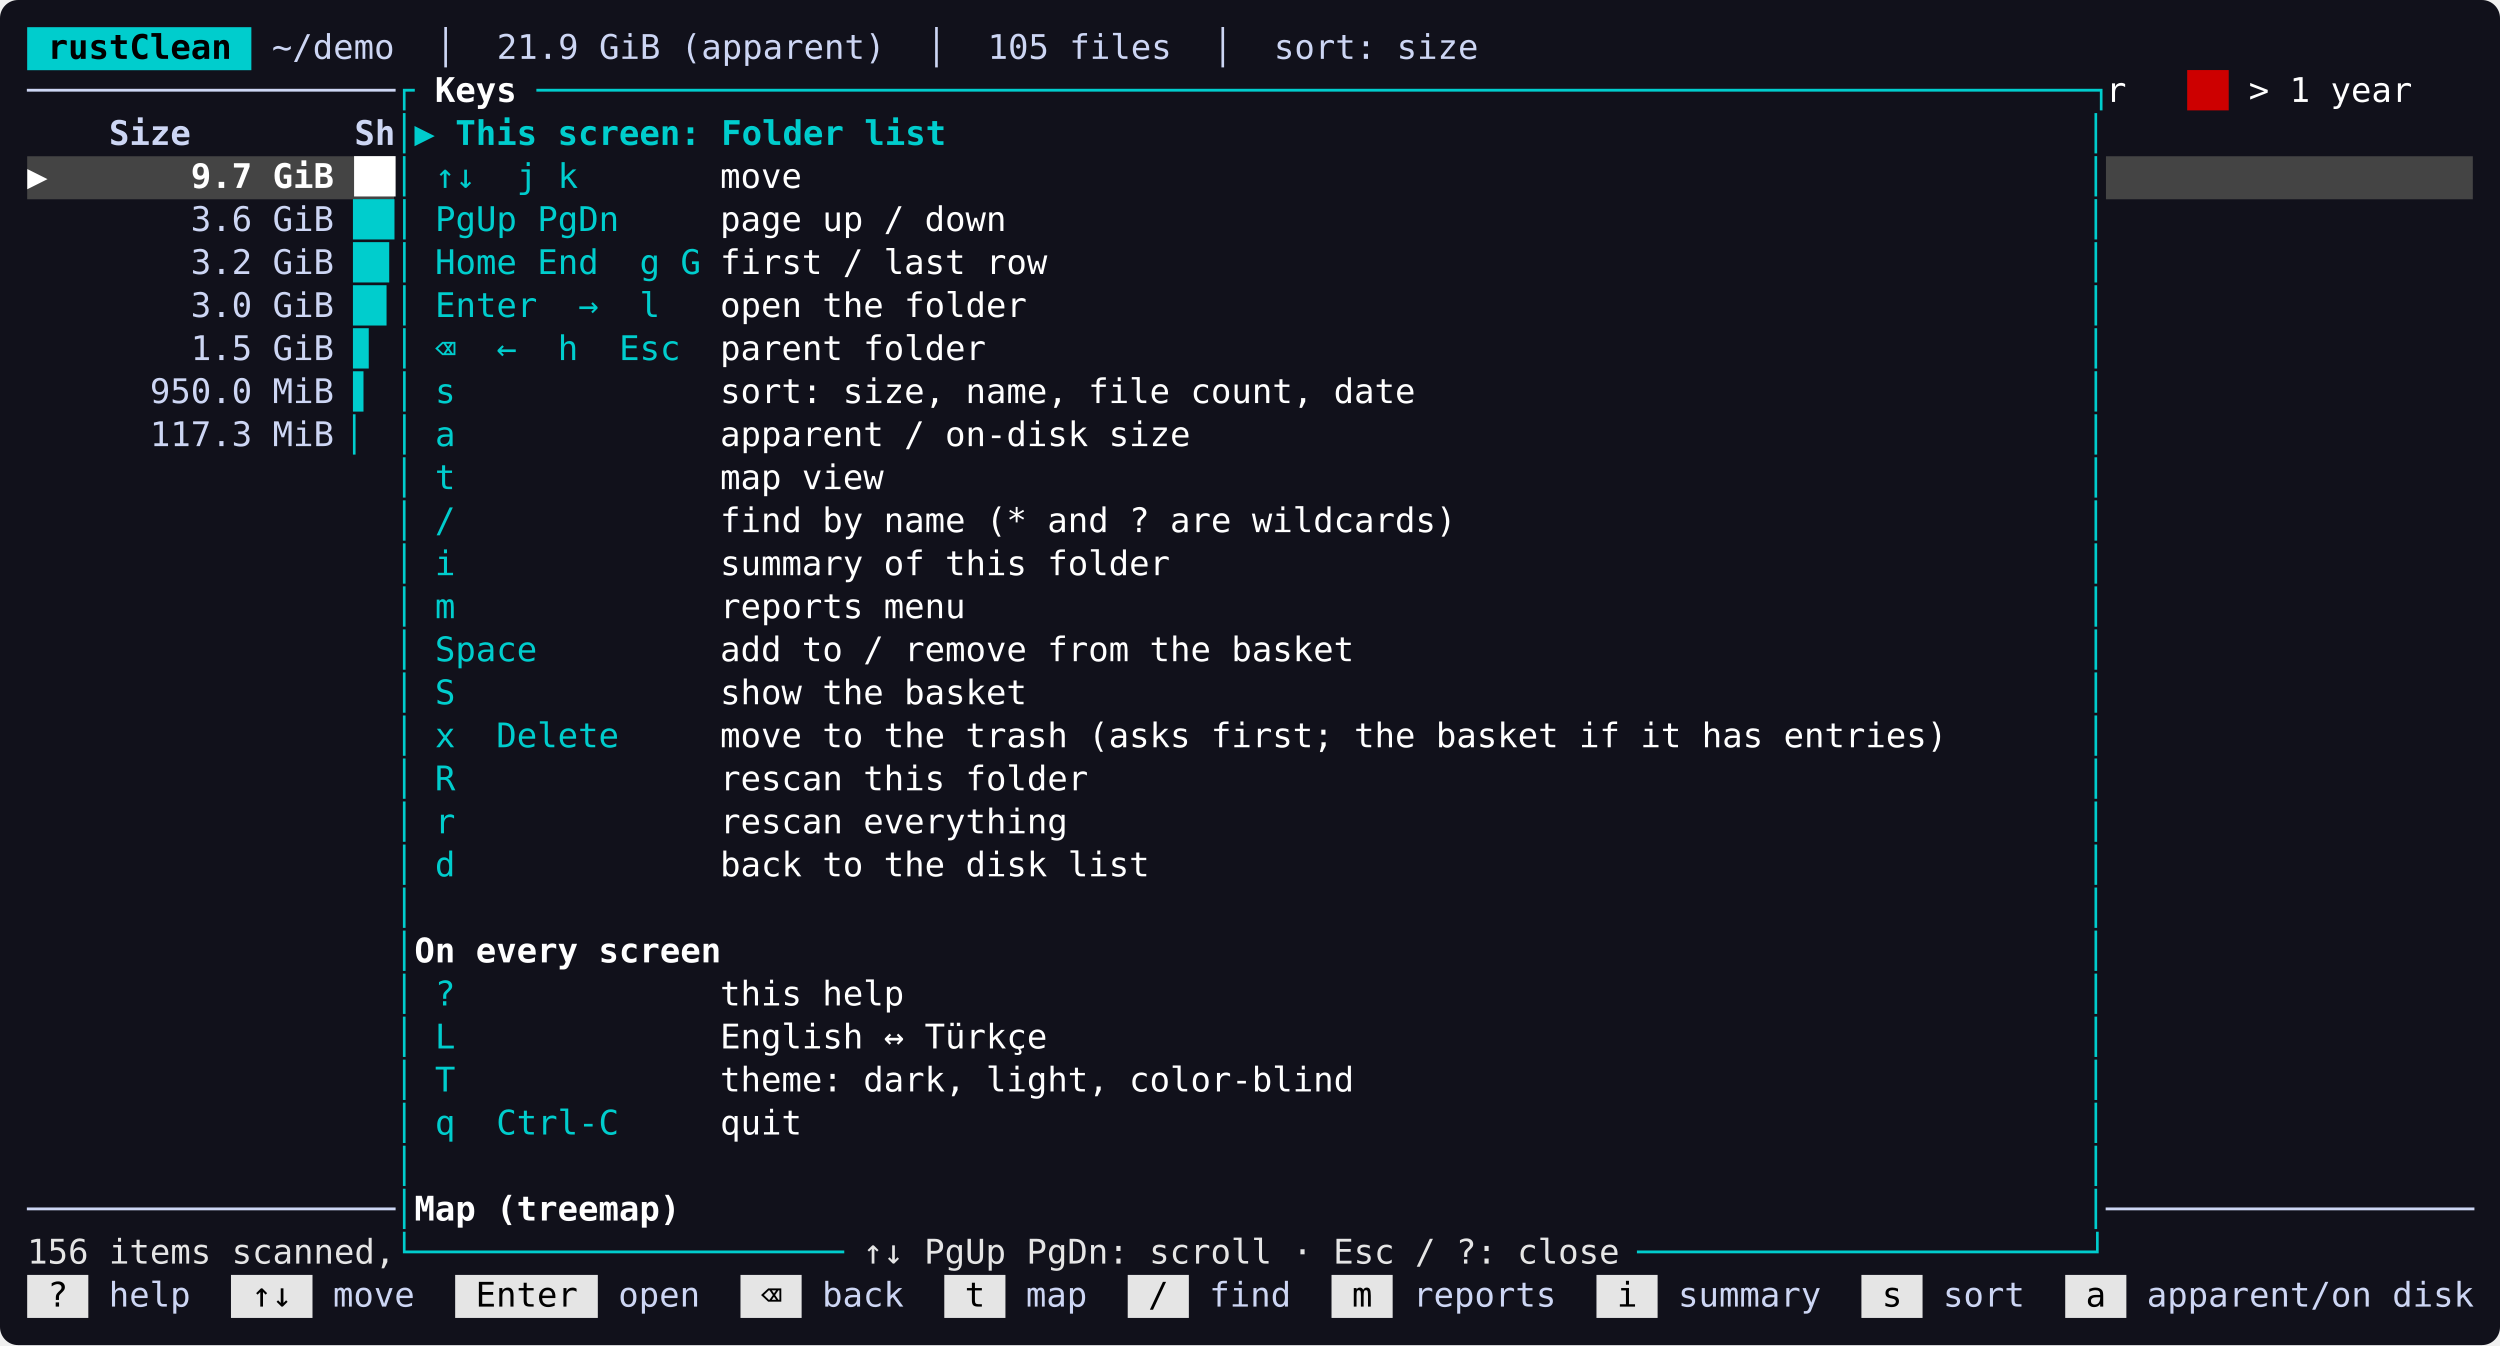
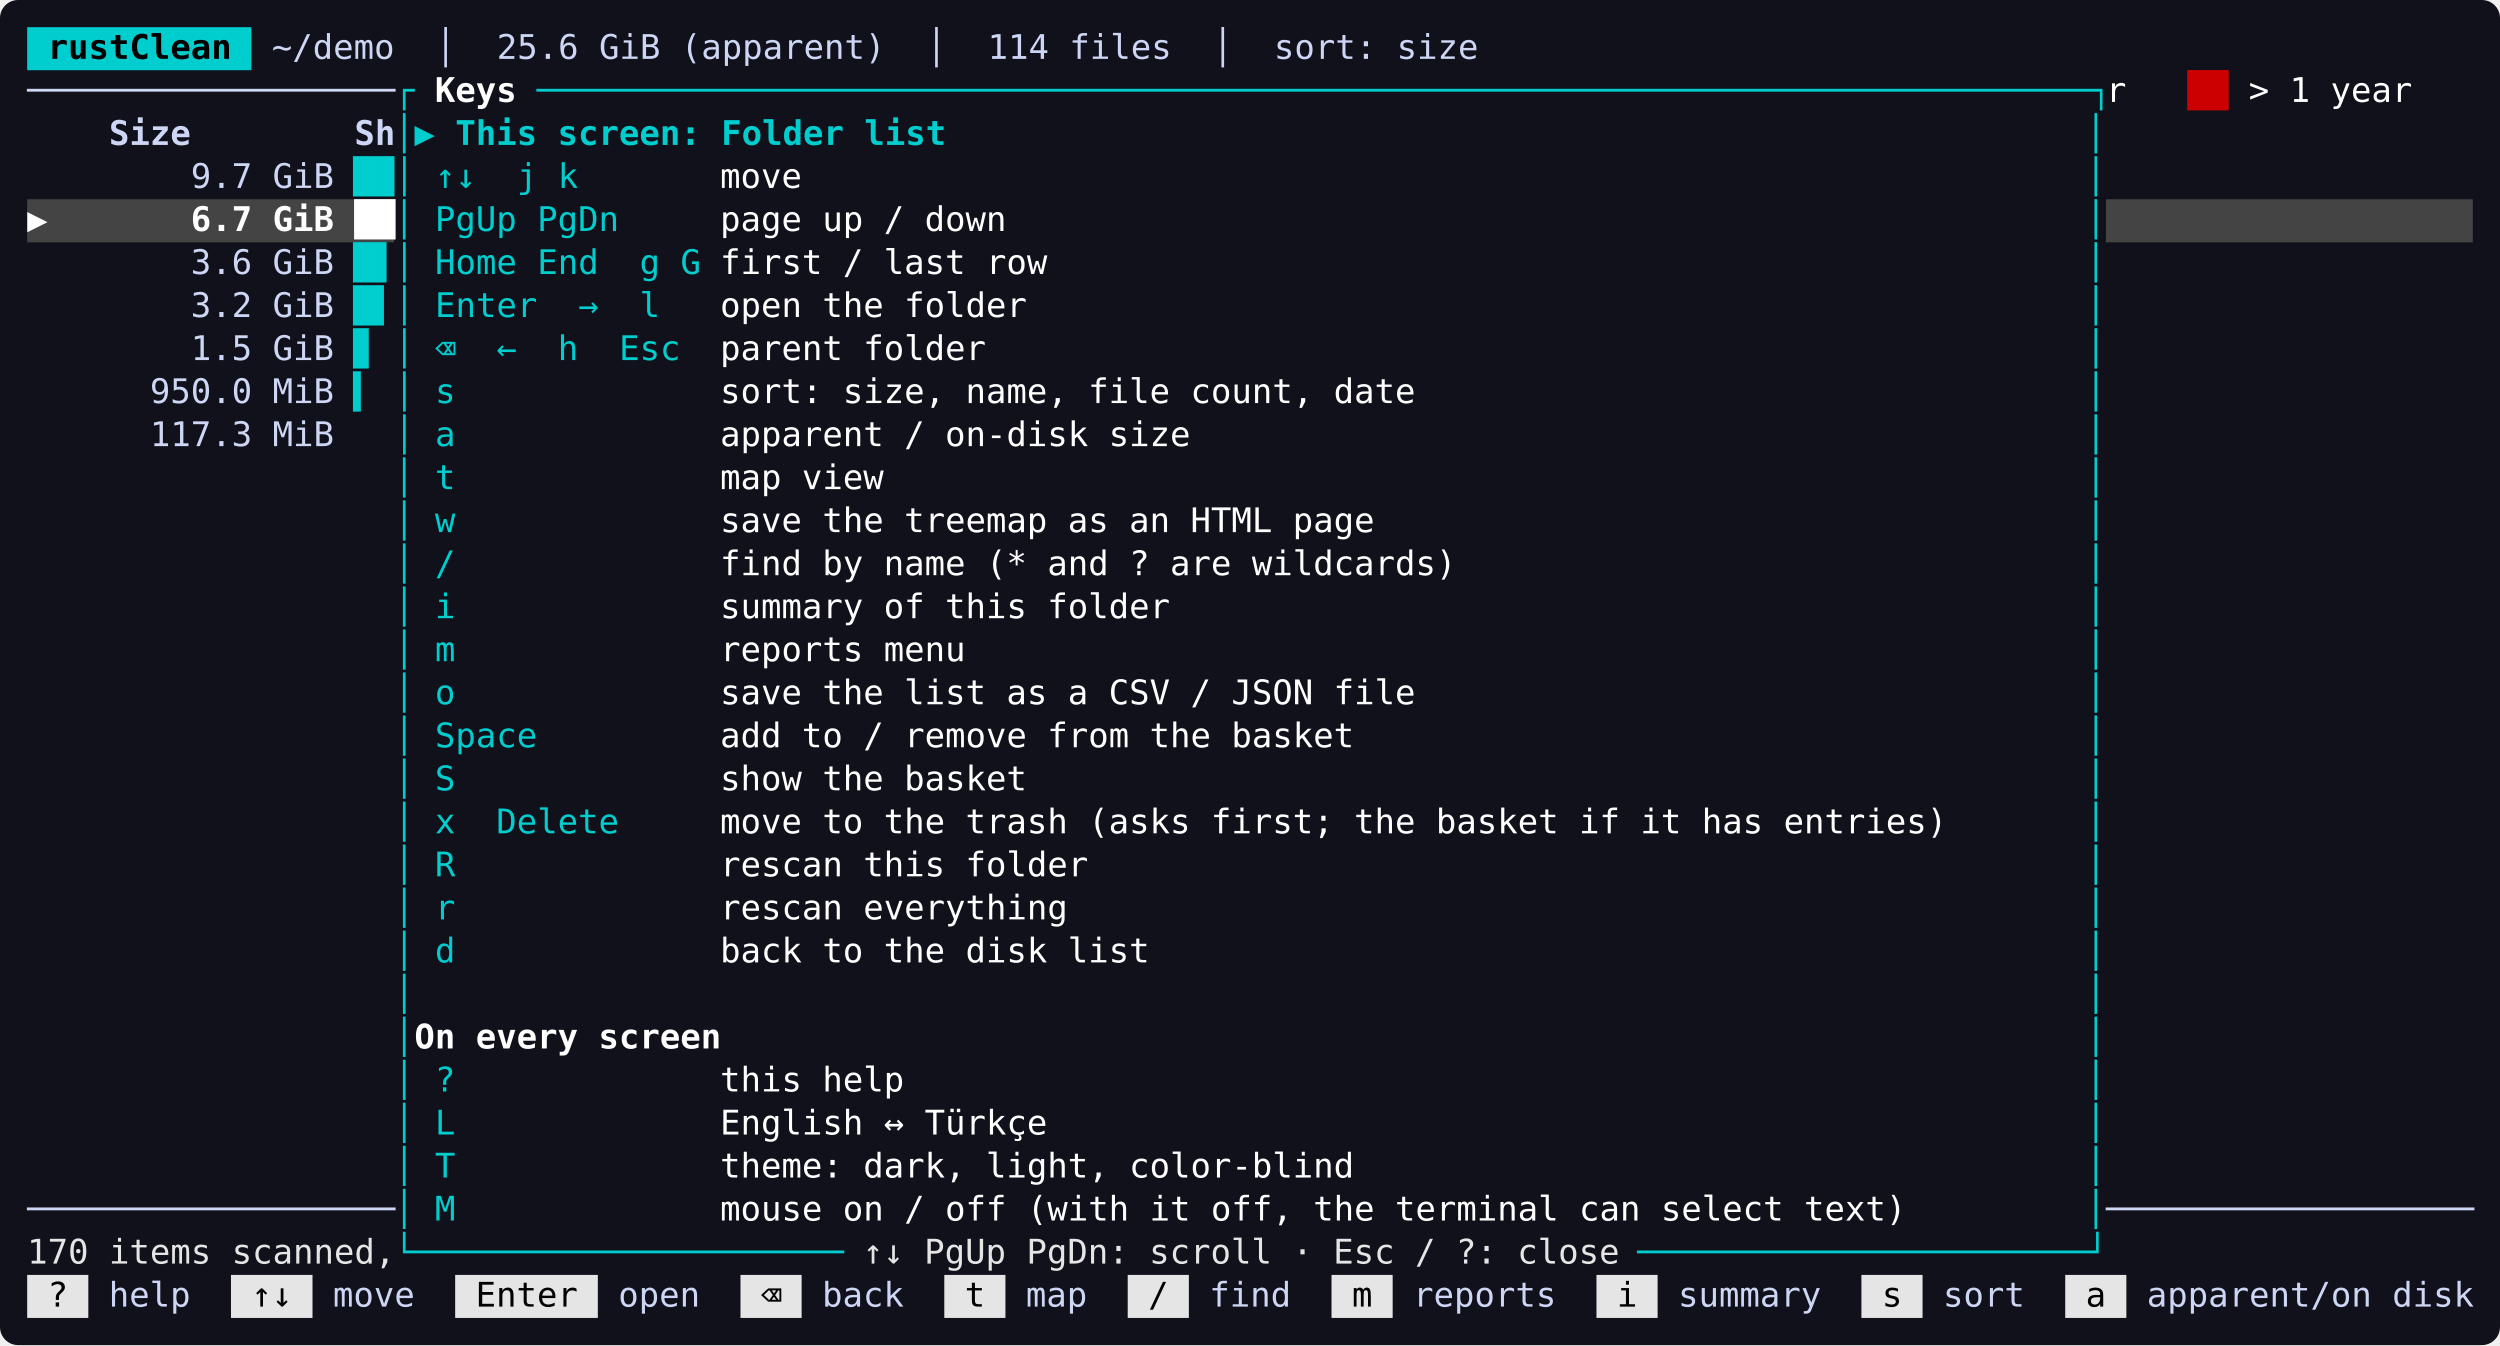
<svg xmlns="http://www.w3.org/2000/svg" width="1104" height="594" viewBox="0 0 1104 594">
  <rect width="100%" height="100%" rx="8" fill="#11111b" />
  <g transform="translate(12,12)" font-family="SFMono-Regular,Menlo,Consolas,monospace" font-size="15">
    <rect x="0.0" y="0.0" width="99.0" height="19.0" fill="#00cdcd" />
    <text x="0.0" y="14.0" fill="#000000" font-weight="bold" xml:space="preserve" textLength="99.0" lengthAdjust="spacingAndGlyphs"> rustClean </text>
-     <text x="99.0" y="14.0" fill="#cdd6f4" xml:space="preserve" textLength="981.0" lengthAdjust="spacingAndGlyphs"> ~/demo  │  21.9 GiB (apparent)  │  105 files  │  sort: size                                                 </text>
+     <text x="99.0" y="14.0" fill="#cdd6f4" xml:space="preserve" textLength="981.0" lengthAdjust="spacingAndGlyphs"> ~/demo  │  25.6 GiB (apparent)  │  114 files  │  sort: size                                                 </text>
    <text x="0.0" y="33.0" fill="#cdd6f4" xml:space="preserve" textLength="162.0" lengthAdjust="spacingAndGlyphs">──────────────────</text>
    <text x="162.0" y="33.0" fill="#00cdcd" xml:space="preserve" textLength="9.0" lengthAdjust="spacingAndGlyphs">┌</text>
    <text x="171.0" y="33.0" fill="#ffffff" font-weight="bold" xml:space="preserve" textLength="54.0" lengthAdjust="spacingAndGlyphs"> Keys </text>
    <text x="225.0" y="33.0" fill="#00cdcd" xml:space="preserve" textLength="693.0" lengthAdjust="spacingAndGlyphs">────────────────────────────────────────────────────────────────────────────┐</text>
    <text x="918.0" y="33.0" fill="#ffffff" xml:space="preserve" textLength="36.0" lengthAdjust="spacingAndGlyphs">r   </text>
    <text x="954.0" y="33.0" fill="#cd0000" xml:space="preserve" textLength="18.0" lengthAdjust="spacingAndGlyphs">██</text>
    <text x="972.0" y="33.0" fill="#ffffff" xml:space="preserve" textLength="108.0" lengthAdjust="spacingAndGlyphs"> &gt; 1 year   </text>
    <text x="0.0" y="52.0" fill="#cdd6f4" font-weight="bold" xml:space="preserve" textLength="162.0" lengthAdjust="spacingAndGlyphs">    Size        Sh</text>
    <text x="162.0" y="52.0" fill="#00cdcd" xml:space="preserve" textLength="9.0" lengthAdjust="spacingAndGlyphs">│</text>
    <text x="171.0" y="52.0" fill="#00cdcd" font-weight="bold" xml:space="preserve" textLength="234.0" lengthAdjust="spacingAndGlyphs">▶ This screen: Folder list</text>
    <text x="909.0" y="52.0" fill="#00cdcd" xml:space="preserve" textLength="9.0" lengthAdjust="spacingAndGlyphs">│</text>
-     <rect x="0.0" y="57.0" width="162.0" height="19.0" fill="#444444" />
-     <text x="0.0" y="71.0" fill="#ffffff" font-weight="bold" xml:space="preserve" textLength="162.0" lengthAdjust="spacingAndGlyphs">▶       9.7 GiB ██</text>
-     <text x="162.0" y="71.0" fill="#00cdcd" xml:space="preserve" textLength="144.0" lengthAdjust="spacingAndGlyphs">│ ↑↓  j k       </text>
+     <text x="0.0" y="71.0" fill="#cdd6f4" xml:space="preserve" textLength="144.0" lengthAdjust="spacingAndGlyphs">        9.7 GiB </text>
+     <text x="144.0" y="71.0" fill="#00cdcd" xml:space="preserve" textLength="162.0" lengthAdjust="spacingAndGlyphs">██│ ↑↓  j k       </text>
    <text x="306.0" y="71.0" fill="#ffffff" xml:space="preserve" textLength="36.0" lengthAdjust="spacingAndGlyphs">move</text>
    <text x="909.0" y="71.0" fill="#00cdcd" xml:space="preserve" textLength="9.0" lengthAdjust="spacingAndGlyphs">│</text>
-     <rect x="918.0" y="57.0" width="162.0" height="19.0" fill="#444444" />
-     <text x="0.0" y="90.0" fill="#cdd6f4" xml:space="preserve" textLength="144.0" lengthAdjust="spacingAndGlyphs">        3.6 GiB </text>
-     <text x="144.0" y="90.0" fill="#00cdcd" xml:space="preserve" textLength="162.0" lengthAdjust="spacingAndGlyphs">██│ PgUp PgDn     </text>
+     <rect x="0.0" y="76.0" width="162.0" height="19.0" fill="#444444" />
+     <text x="0.0" y="90.0" fill="#ffffff" font-weight="bold" xml:space="preserve" textLength="162.0" lengthAdjust="spacingAndGlyphs">▶       6.7 GiB ██</text>
+     <text x="162.0" y="90.0" fill="#00cdcd" xml:space="preserve" textLength="144.0" lengthAdjust="spacingAndGlyphs">│ PgUp PgDn     </text>
    <text x="306.0" y="90.0" fill="#ffffff" xml:space="preserve" textLength="126.0" lengthAdjust="spacingAndGlyphs">page up / down</text>
    <text x="909.0" y="90.0" fill="#00cdcd" xml:space="preserve" textLength="9.0" lengthAdjust="spacingAndGlyphs">│</text>
-     <text x="0.0" y="109.0" fill="#cdd6f4" xml:space="preserve" textLength="144.0" lengthAdjust="spacingAndGlyphs">        3.2 GiB </text>
-     <text x="144.0" y="109.0" fill="#00cdcd" xml:space="preserve" textLength="162.0" lengthAdjust="spacingAndGlyphs">█▊│ Home End  g G </text>
+     <rect x="918.0" y="76.0" width="162.0" height="19.0" fill="#444444" />
+     <text x="0.0" y="109.0" fill="#cdd6f4" xml:space="preserve" textLength="144.0" lengthAdjust="spacingAndGlyphs">        3.6 GiB </text>
+     <text x="144.0" y="109.0" fill="#00cdcd" xml:space="preserve" textLength="162.0" lengthAdjust="spacingAndGlyphs">█▋│ Home End  g G </text>
    <text x="306.0" y="109.0" fill="#ffffff" xml:space="preserve" textLength="144.0" lengthAdjust="spacingAndGlyphs">first / last row</text>
    <text x="909.0" y="109.0" fill="#00cdcd" xml:space="preserve" textLength="9.0" lengthAdjust="spacingAndGlyphs">│</text>
-     <text x="0.0" y="128.0" fill="#cdd6f4" xml:space="preserve" textLength="144.0" lengthAdjust="spacingAndGlyphs">        3.0 GiB </text>
-     <text x="144.0" y="128.0" fill="#00cdcd" xml:space="preserve" textLength="162.0" lengthAdjust="spacingAndGlyphs">█▋│ Enter  →  l   </text>
+     <text x="0.0" y="128.0" fill="#cdd6f4" xml:space="preserve" textLength="144.0" lengthAdjust="spacingAndGlyphs">        3.2 GiB </text>
+     <text x="144.0" y="128.0" fill="#00cdcd" xml:space="preserve" textLength="162.0" lengthAdjust="spacingAndGlyphs">█▌│ Enter  →  l   </text>
    <text x="306.0" y="128.0" fill="#ffffff" xml:space="preserve" textLength="135.0" lengthAdjust="spacingAndGlyphs">open the folder</text>
    <text x="909.0" y="128.0" fill="#00cdcd" xml:space="preserve" textLength="9.0" lengthAdjust="spacingAndGlyphs">│</text>
    <text x="0.0" y="147.0" fill="#cdd6f4" xml:space="preserve" textLength="144.0" lengthAdjust="spacingAndGlyphs">        1.5 GiB </text>
    <text x="144.0" y="147.0" fill="#00cdcd" xml:space="preserve" textLength="162.0" lengthAdjust="spacingAndGlyphs">▊ │ ⌫  ←  h  Esc  </text>
    <text x="306.0" y="147.0" fill="#ffffff" xml:space="preserve" textLength="117.0" lengthAdjust="spacingAndGlyphs">parent folder</text>
    <text x="909.0" y="147.0" fill="#00cdcd" xml:space="preserve" textLength="9.0" lengthAdjust="spacingAndGlyphs">│</text>
    <text x="0.0" y="166.0" fill="#cdd6f4" xml:space="preserve" textLength="144.0" lengthAdjust="spacingAndGlyphs">      950.0 MiB </text>
-     <text x="144.0" y="166.0" fill="#00cdcd" xml:space="preserve" textLength="162.0" lengthAdjust="spacingAndGlyphs">▌ │ s             </text>
+     <text x="144.0" y="166.0" fill="#00cdcd" xml:space="preserve" textLength="162.0" lengthAdjust="spacingAndGlyphs">▍ │ s             </text>
    <text x="306.0" y="166.0" fill="#ffffff" xml:space="preserve" textLength="306.0" lengthAdjust="spacingAndGlyphs">sort: size, name, file count, date</text>
    <text x="909.0" y="166.0" fill="#00cdcd" xml:space="preserve" textLength="9.0" lengthAdjust="spacingAndGlyphs">│</text>
    <text x="0.0" y="185.0" fill="#cdd6f4" xml:space="preserve" textLength="144.0" lengthAdjust="spacingAndGlyphs">      117.3 MiB </text>
-     <text x="144.0" y="185.0" fill="#00cdcd" xml:space="preserve" textLength="162.0" lengthAdjust="spacingAndGlyphs">▏ │ a             </text>
+     <text x="144.0" y="185.0" fill="#00cdcd" xml:space="preserve" textLength="162.0" lengthAdjust="spacingAndGlyphs">  │ a             </text>
    <text x="306.0" y="185.0" fill="#ffffff" xml:space="preserve" textLength="207.0" lengthAdjust="spacingAndGlyphs">apparent / on-disk size</text>
    <text x="909.0" y="185.0" fill="#00cdcd" xml:space="preserve" textLength="9.0" lengthAdjust="spacingAndGlyphs">│</text>
    <text x="162.0" y="204.0" fill="#00cdcd" xml:space="preserve" textLength="144.0" lengthAdjust="spacingAndGlyphs">│ t             </text>
    <text x="306.0" y="204.0" fill="#ffffff" xml:space="preserve" textLength="72.0" lengthAdjust="spacingAndGlyphs">map view</text>
    <text x="909.0" y="204.0" fill="#00cdcd" xml:space="preserve" textLength="9.0" lengthAdjust="spacingAndGlyphs">│</text>
-     <text x="162.0" y="223.0" fill="#00cdcd" xml:space="preserve" textLength="144.0" lengthAdjust="spacingAndGlyphs">│ /             </text>
-     <text x="306.0" y="223.0" fill="#ffffff" xml:space="preserve" textLength="324.0" lengthAdjust="spacingAndGlyphs">find by name (* and ? are wildcards)</text>
+     <text x="162.0" y="223.0" fill="#00cdcd" xml:space="preserve" textLength="144.0" lengthAdjust="spacingAndGlyphs">│ w             </text>
+     <text x="306.0" y="223.0" fill="#ffffff" xml:space="preserve" textLength="288.0" lengthAdjust="spacingAndGlyphs">save the treemap as an HTML page</text>
    <text x="909.0" y="223.0" fill="#00cdcd" xml:space="preserve" textLength="9.0" lengthAdjust="spacingAndGlyphs">│</text>
-     <text x="162.0" y="242.0" fill="#00cdcd" xml:space="preserve" textLength="144.0" lengthAdjust="spacingAndGlyphs">│ i             </text>
-     <text x="306.0" y="242.0" fill="#ffffff" xml:space="preserve" textLength="198.0" lengthAdjust="spacingAndGlyphs">summary of this folder</text>
+     <text x="162.0" y="242.0" fill="#00cdcd" xml:space="preserve" textLength="144.0" lengthAdjust="spacingAndGlyphs">│ /             </text>
+     <text x="306.0" y="242.0" fill="#ffffff" xml:space="preserve" textLength="324.0" lengthAdjust="spacingAndGlyphs">find by name (* and ? are wildcards)</text>
    <text x="909.0" y="242.0" fill="#00cdcd" xml:space="preserve" textLength="9.0" lengthAdjust="spacingAndGlyphs">│</text>
-     <text x="162.0" y="261.0" fill="#00cdcd" xml:space="preserve" textLength="144.0" lengthAdjust="spacingAndGlyphs">│ m             </text>
-     <text x="306.0" y="261.0" fill="#ffffff" xml:space="preserve" textLength="108.0" lengthAdjust="spacingAndGlyphs">reports menu</text>
+     <text x="162.0" y="261.0" fill="#00cdcd" xml:space="preserve" textLength="144.0" lengthAdjust="spacingAndGlyphs">│ i             </text>
+     <text x="306.0" y="261.0" fill="#ffffff" xml:space="preserve" textLength="198.0" lengthAdjust="spacingAndGlyphs">summary of this folder</text>
    <text x="909.0" y="261.0" fill="#00cdcd" xml:space="preserve" textLength="9.0" lengthAdjust="spacingAndGlyphs">│</text>
-     <text x="162.0" y="280.0" fill="#00cdcd" xml:space="preserve" textLength="144.0" lengthAdjust="spacingAndGlyphs">│ Space         </text>
-     <text x="306.0" y="280.0" fill="#ffffff" xml:space="preserve" textLength="279.0" lengthAdjust="spacingAndGlyphs">add to / remove from the basket</text>
+     <text x="162.0" y="280.0" fill="#00cdcd" xml:space="preserve" textLength="144.0" lengthAdjust="spacingAndGlyphs">│ m             </text>
+     <text x="306.0" y="280.0" fill="#ffffff" xml:space="preserve" textLength="108.0" lengthAdjust="spacingAndGlyphs">reports menu</text>
    <text x="909.0" y="280.0" fill="#00cdcd" xml:space="preserve" textLength="9.0" lengthAdjust="spacingAndGlyphs">│</text>
-     <text x="162.0" y="299.0" fill="#00cdcd" xml:space="preserve" textLength="144.0" lengthAdjust="spacingAndGlyphs">│ S             </text>
-     <text x="306.0" y="299.0" fill="#ffffff" xml:space="preserve" textLength="135.0" lengthAdjust="spacingAndGlyphs">show the basket</text>
+     <text x="162.0" y="299.0" fill="#00cdcd" xml:space="preserve" textLength="144.0" lengthAdjust="spacingAndGlyphs">│ o             </text>
+     <text x="306.0" y="299.0" fill="#ffffff" xml:space="preserve" textLength="306.0" lengthAdjust="spacingAndGlyphs">save the list as a CSV / JSON file</text>
    <text x="909.0" y="299.0" fill="#00cdcd" xml:space="preserve" textLength="9.0" lengthAdjust="spacingAndGlyphs">│</text>
-     <text x="162.0" y="318.0" fill="#00cdcd" xml:space="preserve" textLength="144.0" lengthAdjust="spacingAndGlyphs">│ x  Delete     </text>
-     <text x="306.0" y="318.0" fill="#ffffff" xml:space="preserve" textLength="540.0" lengthAdjust="spacingAndGlyphs">move to the trash (asks first; the basket if it has entries)</text>
+     <text x="162.0" y="318.0" fill="#00cdcd" xml:space="preserve" textLength="144.0" lengthAdjust="spacingAndGlyphs">│ Space         </text>
+     <text x="306.0" y="318.0" fill="#ffffff" xml:space="preserve" textLength="279.0" lengthAdjust="spacingAndGlyphs">add to / remove from the basket</text>
    <text x="909.0" y="318.0" fill="#00cdcd" xml:space="preserve" textLength="9.0" lengthAdjust="spacingAndGlyphs">│</text>
-     <text x="162.0" y="337.0" fill="#00cdcd" xml:space="preserve" textLength="144.0" lengthAdjust="spacingAndGlyphs">│ R             </text>
-     <text x="306.0" y="337.0" fill="#ffffff" xml:space="preserve" textLength="162.0" lengthAdjust="spacingAndGlyphs">rescan this folder</text>
+     <text x="162.0" y="337.0" fill="#00cdcd" xml:space="preserve" textLength="144.0" lengthAdjust="spacingAndGlyphs">│ S             </text>
+     <text x="306.0" y="337.0" fill="#ffffff" xml:space="preserve" textLength="135.0" lengthAdjust="spacingAndGlyphs">show the basket</text>
    <text x="909.0" y="337.0" fill="#00cdcd" xml:space="preserve" textLength="9.0" lengthAdjust="spacingAndGlyphs">│</text>
-     <text x="162.0" y="356.0" fill="#00cdcd" xml:space="preserve" textLength="144.0" lengthAdjust="spacingAndGlyphs">│ r             </text>
-     <text x="306.0" y="356.0" fill="#ffffff" xml:space="preserve" textLength="153.0" lengthAdjust="spacingAndGlyphs">rescan everything</text>
+     <text x="162.0" y="356.0" fill="#00cdcd" xml:space="preserve" textLength="144.0" lengthAdjust="spacingAndGlyphs">│ x  Delete     </text>
+     <text x="306.0" y="356.0" fill="#ffffff" xml:space="preserve" textLength="540.0" lengthAdjust="spacingAndGlyphs">move to the trash (asks first; the basket if it has entries)</text>
    <text x="909.0" y="356.0" fill="#00cdcd" xml:space="preserve" textLength="9.0" lengthAdjust="spacingAndGlyphs">│</text>
-     <text x="162.0" y="375.0" fill="#00cdcd" xml:space="preserve" textLength="144.0" lengthAdjust="spacingAndGlyphs">│ d             </text>
-     <text x="306.0" y="375.0" fill="#ffffff" xml:space="preserve" textLength="189.0" lengthAdjust="spacingAndGlyphs">back to the disk list</text>
+     <text x="162.0" y="375.0" fill="#00cdcd" xml:space="preserve" textLength="144.0" lengthAdjust="spacingAndGlyphs">│ R             </text>
+     <text x="306.0" y="375.0" fill="#ffffff" xml:space="preserve" textLength="162.0" lengthAdjust="spacingAndGlyphs">rescan this folder</text>
    <text x="909.0" y="375.0" fill="#00cdcd" xml:space="preserve" textLength="9.0" lengthAdjust="spacingAndGlyphs">│</text>
-     <text x="162.0" y="394.0" fill="#00cdcd" xml:space="preserve" textLength="9.0" lengthAdjust="spacingAndGlyphs">│</text>
+     <text x="162.0" y="394.0" fill="#00cdcd" xml:space="preserve" textLength="144.0" lengthAdjust="spacingAndGlyphs">│ r             </text>
+     <text x="306.0" y="394.0" fill="#ffffff" xml:space="preserve" textLength="153.0" lengthAdjust="spacingAndGlyphs">rescan everything</text>
    <text x="909.0" y="394.0" fill="#00cdcd" xml:space="preserve" textLength="9.0" lengthAdjust="spacingAndGlyphs">│</text>
-     <text x="162.0" y="413.0" fill="#00cdcd" xml:space="preserve" textLength="9.0" lengthAdjust="spacingAndGlyphs">│</text>
-     <text x="171.0" y="413.0" fill="#ffffff" font-weight="bold" xml:space="preserve" textLength="135.0" lengthAdjust="spacingAndGlyphs">On every screen</text>
+     <text x="162.0" y="413.0" fill="#00cdcd" xml:space="preserve" textLength="144.0" lengthAdjust="spacingAndGlyphs">│ d             </text>
+     <text x="306.0" y="413.0" fill="#ffffff" xml:space="preserve" textLength="189.0" lengthAdjust="spacingAndGlyphs">back to the disk list</text>
    <text x="909.0" y="413.0" fill="#00cdcd" xml:space="preserve" textLength="9.0" lengthAdjust="spacingAndGlyphs">│</text>
-     <text x="162.0" y="432.0" fill="#00cdcd" xml:space="preserve" textLength="144.0" lengthAdjust="spacingAndGlyphs">│ ?             </text>
-     <text x="306.0" y="432.0" fill="#ffffff" xml:space="preserve" textLength="81.0" lengthAdjust="spacingAndGlyphs">this help</text>
+     <text x="162.0" y="432.0" fill="#00cdcd" xml:space="preserve" textLength="9.0" lengthAdjust="spacingAndGlyphs">│</text>
    <text x="909.0" y="432.0" fill="#00cdcd" xml:space="preserve" textLength="9.0" lengthAdjust="spacingAndGlyphs">│</text>
-     <text x="162.0" y="451.0" fill="#00cdcd" xml:space="preserve" textLength="144.0" lengthAdjust="spacingAndGlyphs">│ L             </text>
-     <text x="306.0" y="451.0" fill="#ffffff" xml:space="preserve" textLength="144.0" lengthAdjust="spacingAndGlyphs">English ↔ Türkçe</text>
+     <text x="162.0" y="451.0" fill="#00cdcd" xml:space="preserve" textLength="9.0" lengthAdjust="spacingAndGlyphs">│</text>
+     <text x="171.0" y="451.0" fill="#ffffff" font-weight="bold" xml:space="preserve" textLength="135.0" lengthAdjust="spacingAndGlyphs">On every screen</text>
    <text x="909.0" y="451.0" fill="#00cdcd" xml:space="preserve" textLength="9.0" lengthAdjust="spacingAndGlyphs">│</text>
-     <text x="162.0" y="470.0" fill="#00cdcd" xml:space="preserve" textLength="144.0" lengthAdjust="spacingAndGlyphs">│ T             </text>
-     <text x="306.0" y="470.0" fill="#ffffff" xml:space="preserve" textLength="279.0" lengthAdjust="spacingAndGlyphs">theme: dark, light, color-blind</text>
+     <text x="162.0" y="470.0" fill="#00cdcd" xml:space="preserve" textLength="144.0" lengthAdjust="spacingAndGlyphs">│ ?             </text>
+     <text x="306.0" y="470.0" fill="#ffffff" xml:space="preserve" textLength="81.0" lengthAdjust="spacingAndGlyphs">this help</text>
    <text x="909.0" y="470.0" fill="#00cdcd" xml:space="preserve" textLength="9.0" lengthAdjust="spacingAndGlyphs">│</text>
-     <text x="162.0" y="489.0" fill="#00cdcd" xml:space="preserve" textLength="144.0" lengthAdjust="spacingAndGlyphs">│ q  Ctrl-C     </text>
-     <text x="306.0" y="489.0" fill="#ffffff" xml:space="preserve" textLength="36.0" lengthAdjust="spacingAndGlyphs">quit</text>
+     <text x="162.0" y="489.0" fill="#00cdcd" xml:space="preserve" textLength="144.0" lengthAdjust="spacingAndGlyphs">│ L             </text>
+     <text x="306.0" y="489.0" fill="#ffffff" xml:space="preserve" textLength="144.0" lengthAdjust="spacingAndGlyphs">English ↔ Türkçe</text>
    <text x="909.0" y="489.0" fill="#00cdcd" xml:space="preserve" textLength="9.0" lengthAdjust="spacingAndGlyphs">│</text>
-     <text x="162.0" y="508.0" fill="#00cdcd" xml:space="preserve" textLength="9.0" lengthAdjust="spacingAndGlyphs">│</text>
+     <text x="162.0" y="508.0" fill="#00cdcd" xml:space="preserve" textLength="144.0" lengthAdjust="spacingAndGlyphs">│ T             </text>
+     <text x="306.0" y="508.0" fill="#ffffff" xml:space="preserve" textLength="279.0" lengthAdjust="spacingAndGlyphs">theme: dark, light, color-blind</text>
    <text x="909.0" y="508.0" fill="#00cdcd" xml:space="preserve" textLength="9.0" lengthAdjust="spacingAndGlyphs">│</text>
    <text x="0.0" y="527.0" fill="#cdd6f4" xml:space="preserve" textLength="162.0" lengthAdjust="spacingAndGlyphs">──────────────────</text>
-     <text x="162.0" y="527.0" fill="#00cdcd" xml:space="preserve" textLength="9.0" lengthAdjust="spacingAndGlyphs">│</text>
-     <text x="171.0" y="527.0" fill="#ffffff" font-weight="bold" xml:space="preserve" textLength="117.0" lengthAdjust="spacingAndGlyphs">Map (treemap)</text>
+     <text x="162.0" y="527.0" fill="#00cdcd" xml:space="preserve" textLength="144.0" lengthAdjust="spacingAndGlyphs">│ M             </text>
+     <text x="306.0" y="527.0" fill="#ffffff" xml:space="preserve" textLength="522.0" lengthAdjust="spacingAndGlyphs">mouse on / off (with it off, the terminal can select text)</text>
    <text x="909.0" y="527.0" fill="#00cdcd" xml:space="preserve" textLength="9.0" lengthAdjust="spacingAndGlyphs">│</text>
    <text x="918.0" y="527.0" fill="#cdd6f4" xml:space="preserve" textLength="162.0" lengthAdjust="spacingAndGlyphs">──────────────────</text>
-     <text x="0.0" y="546.0" fill="#e5e5e5" xml:space="preserve" textLength="162.0" lengthAdjust="spacingAndGlyphs">156 items scanned,</text>
+     <text x="0.0" y="546.0" fill="#e5e5e5" xml:space="preserve" textLength="162.0" lengthAdjust="spacingAndGlyphs">170 items scanned,</text>
    <text x="162.0" y="546.0" fill="#00cdcd" xml:space="preserve" textLength="198.0" lengthAdjust="spacingAndGlyphs">└─────────────────────</text>
    <text x="360.0" y="546.0" fill="#e5e5e5" xml:space="preserve" textLength="351.0" lengthAdjust="spacingAndGlyphs"> ↑↓ PgUp PgDn: scroll · Esc / ?: close </text>
    <text x="711.0" y="546.0" fill="#00cdcd" xml:space="preserve" textLength="207.0" lengthAdjust="spacingAndGlyphs">──────────────────────┘</text>
    <rect x="0.0" y="551.0" width="27.0" height="19.0" fill="#e5e5e5" />
    <text x="0.0" y="565.0" fill="#000000" xml:space="preserve" textLength="27.0" lengthAdjust="spacingAndGlyphs"> ? </text>
    <text x="27.0" y="565.0" fill="#cdd6f4" xml:space="preserve" textLength="63.0" lengthAdjust="spacingAndGlyphs"> help  </text>
    <rect x="90.0" y="551.0" width="36.0" height="19.0" fill="#e5e5e5" />
    <text x="90.0" y="565.0" fill="#000000" xml:space="preserve" textLength="36.0" lengthAdjust="spacingAndGlyphs"> ↑↓ </text>
    <text x="126.0" y="565.0" fill="#cdd6f4" xml:space="preserve" textLength="63.0" lengthAdjust="spacingAndGlyphs"> move  </text>
    <rect x="189.0" y="551.0" width="63.0" height="19.0" fill="#e5e5e5" />
    <text x="189.0" y="565.0" fill="#000000" xml:space="preserve" textLength="63.0" lengthAdjust="spacingAndGlyphs"> Enter </text>
    <text x="252.0" y="565.0" fill="#cdd6f4" xml:space="preserve" textLength="63.0" lengthAdjust="spacingAndGlyphs"> open  </text>
    <rect x="315.0" y="551.0" width="27.0" height="19.0" fill="#e5e5e5" />
    <text x="315.0" y="565.0" fill="#000000" xml:space="preserve" textLength="27.0" lengthAdjust="spacingAndGlyphs"> ⌫ </text>
    <text x="342.0" y="565.0" fill="#cdd6f4" xml:space="preserve" textLength="63.0" lengthAdjust="spacingAndGlyphs"> back  </text>
    <rect x="405.0" y="551.0" width="27.0" height="19.0" fill="#e5e5e5" />
    <text x="405.0" y="565.0" fill="#000000" xml:space="preserve" textLength="27.0" lengthAdjust="spacingAndGlyphs"> t </text>
    <text x="432.0" y="565.0" fill="#cdd6f4" xml:space="preserve" textLength="54.0" lengthAdjust="spacingAndGlyphs"> map  </text>
    <rect x="486.0" y="551.0" width="27.0" height="19.0" fill="#e5e5e5" />
    <text x="486.0" y="565.0" fill="#000000" xml:space="preserve" textLength="27.0" lengthAdjust="spacingAndGlyphs"> / </text>
    <text x="513.0" y="565.0" fill="#cdd6f4" xml:space="preserve" textLength="63.0" lengthAdjust="spacingAndGlyphs"> find  </text>
    <rect x="576.0" y="551.0" width="27.0" height="19.0" fill="#e5e5e5" />
    <text x="576.0" y="565.0" fill="#000000" xml:space="preserve" textLength="27.0" lengthAdjust="spacingAndGlyphs"> m </text>
    <text x="603.0" y="565.0" fill="#cdd6f4" xml:space="preserve" textLength="90.0" lengthAdjust="spacingAndGlyphs"> reports  </text>
    <rect x="693.0" y="551.0" width="27.0" height="19.0" fill="#e5e5e5" />
    <text x="693.0" y="565.0" fill="#000000" xml:space="preserve" textLength="27.0" lengthAdjust="spacingAndGlyphs"> i </text>
    <text x="720.0" y="565.0" fill="#cdd6f4" xml:space="preserve" textLength="90.0" lengthAdjust="spacingAndGlyphs"> summary  </text>
    <rect x="810.0" y="551.0" width="27.0" height="19.0" fill="#e5e5e5" />
    <text x="810.0" y="565.0" fill="#000000" xml:space="preserve" textLength="27.0" lengthAdjust="spacingAndGlyphs"> s </text>
    <text x="837.0" y="565.0" fill="#cdd6f4" xml:space="preserve" textLength="63.0" lengthAdjust="spacingAndGlyphs"> sort  </text>
    <rect x="900.0" y="551.0" width="27.0" height="19.0" fill="#e5e5e5" />
    <text x="900.0" y="565.0" fill="#000000" xml:space="preserve" textLength="27.0" lengthAdjust="spacingAndGlyphs"> a </text>
    <text x="927.0" y="565.0" fill="#cdd6f4" xml:space="preserve" textLength="153.0" lengthAdjust="spacingAndGlyphs"> apparent/on disk</text>
  </g>
</svg>
